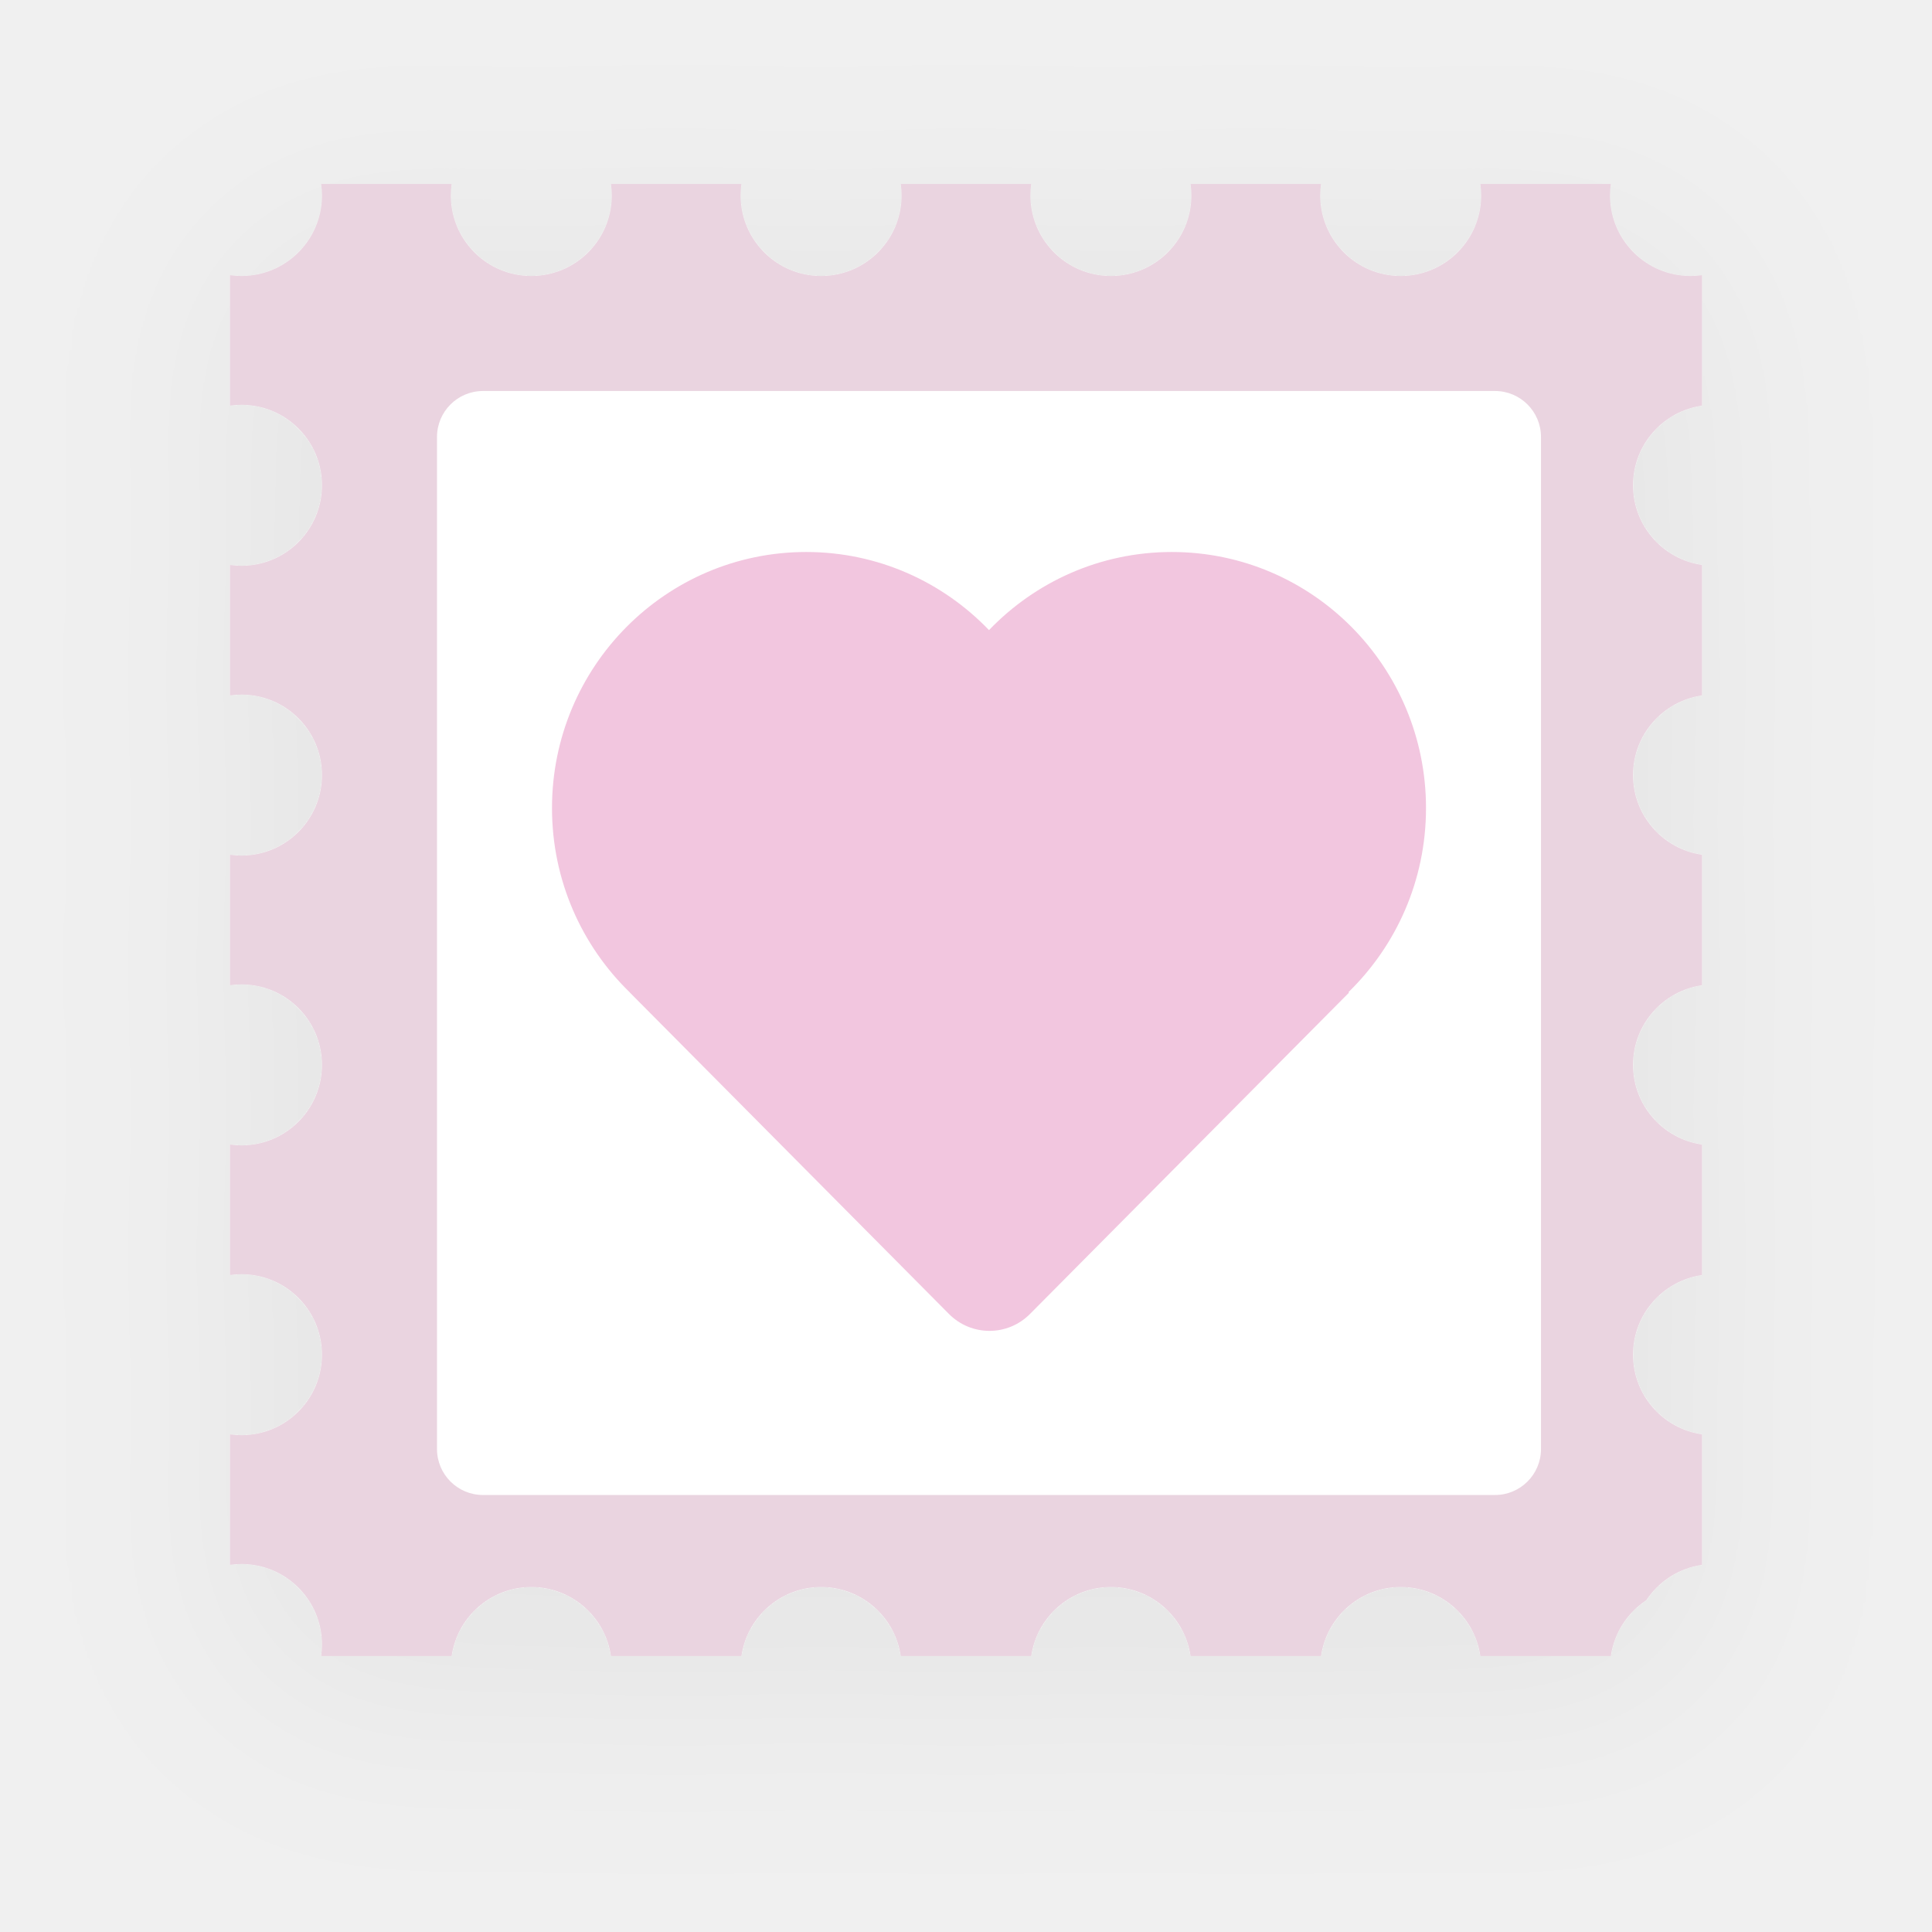
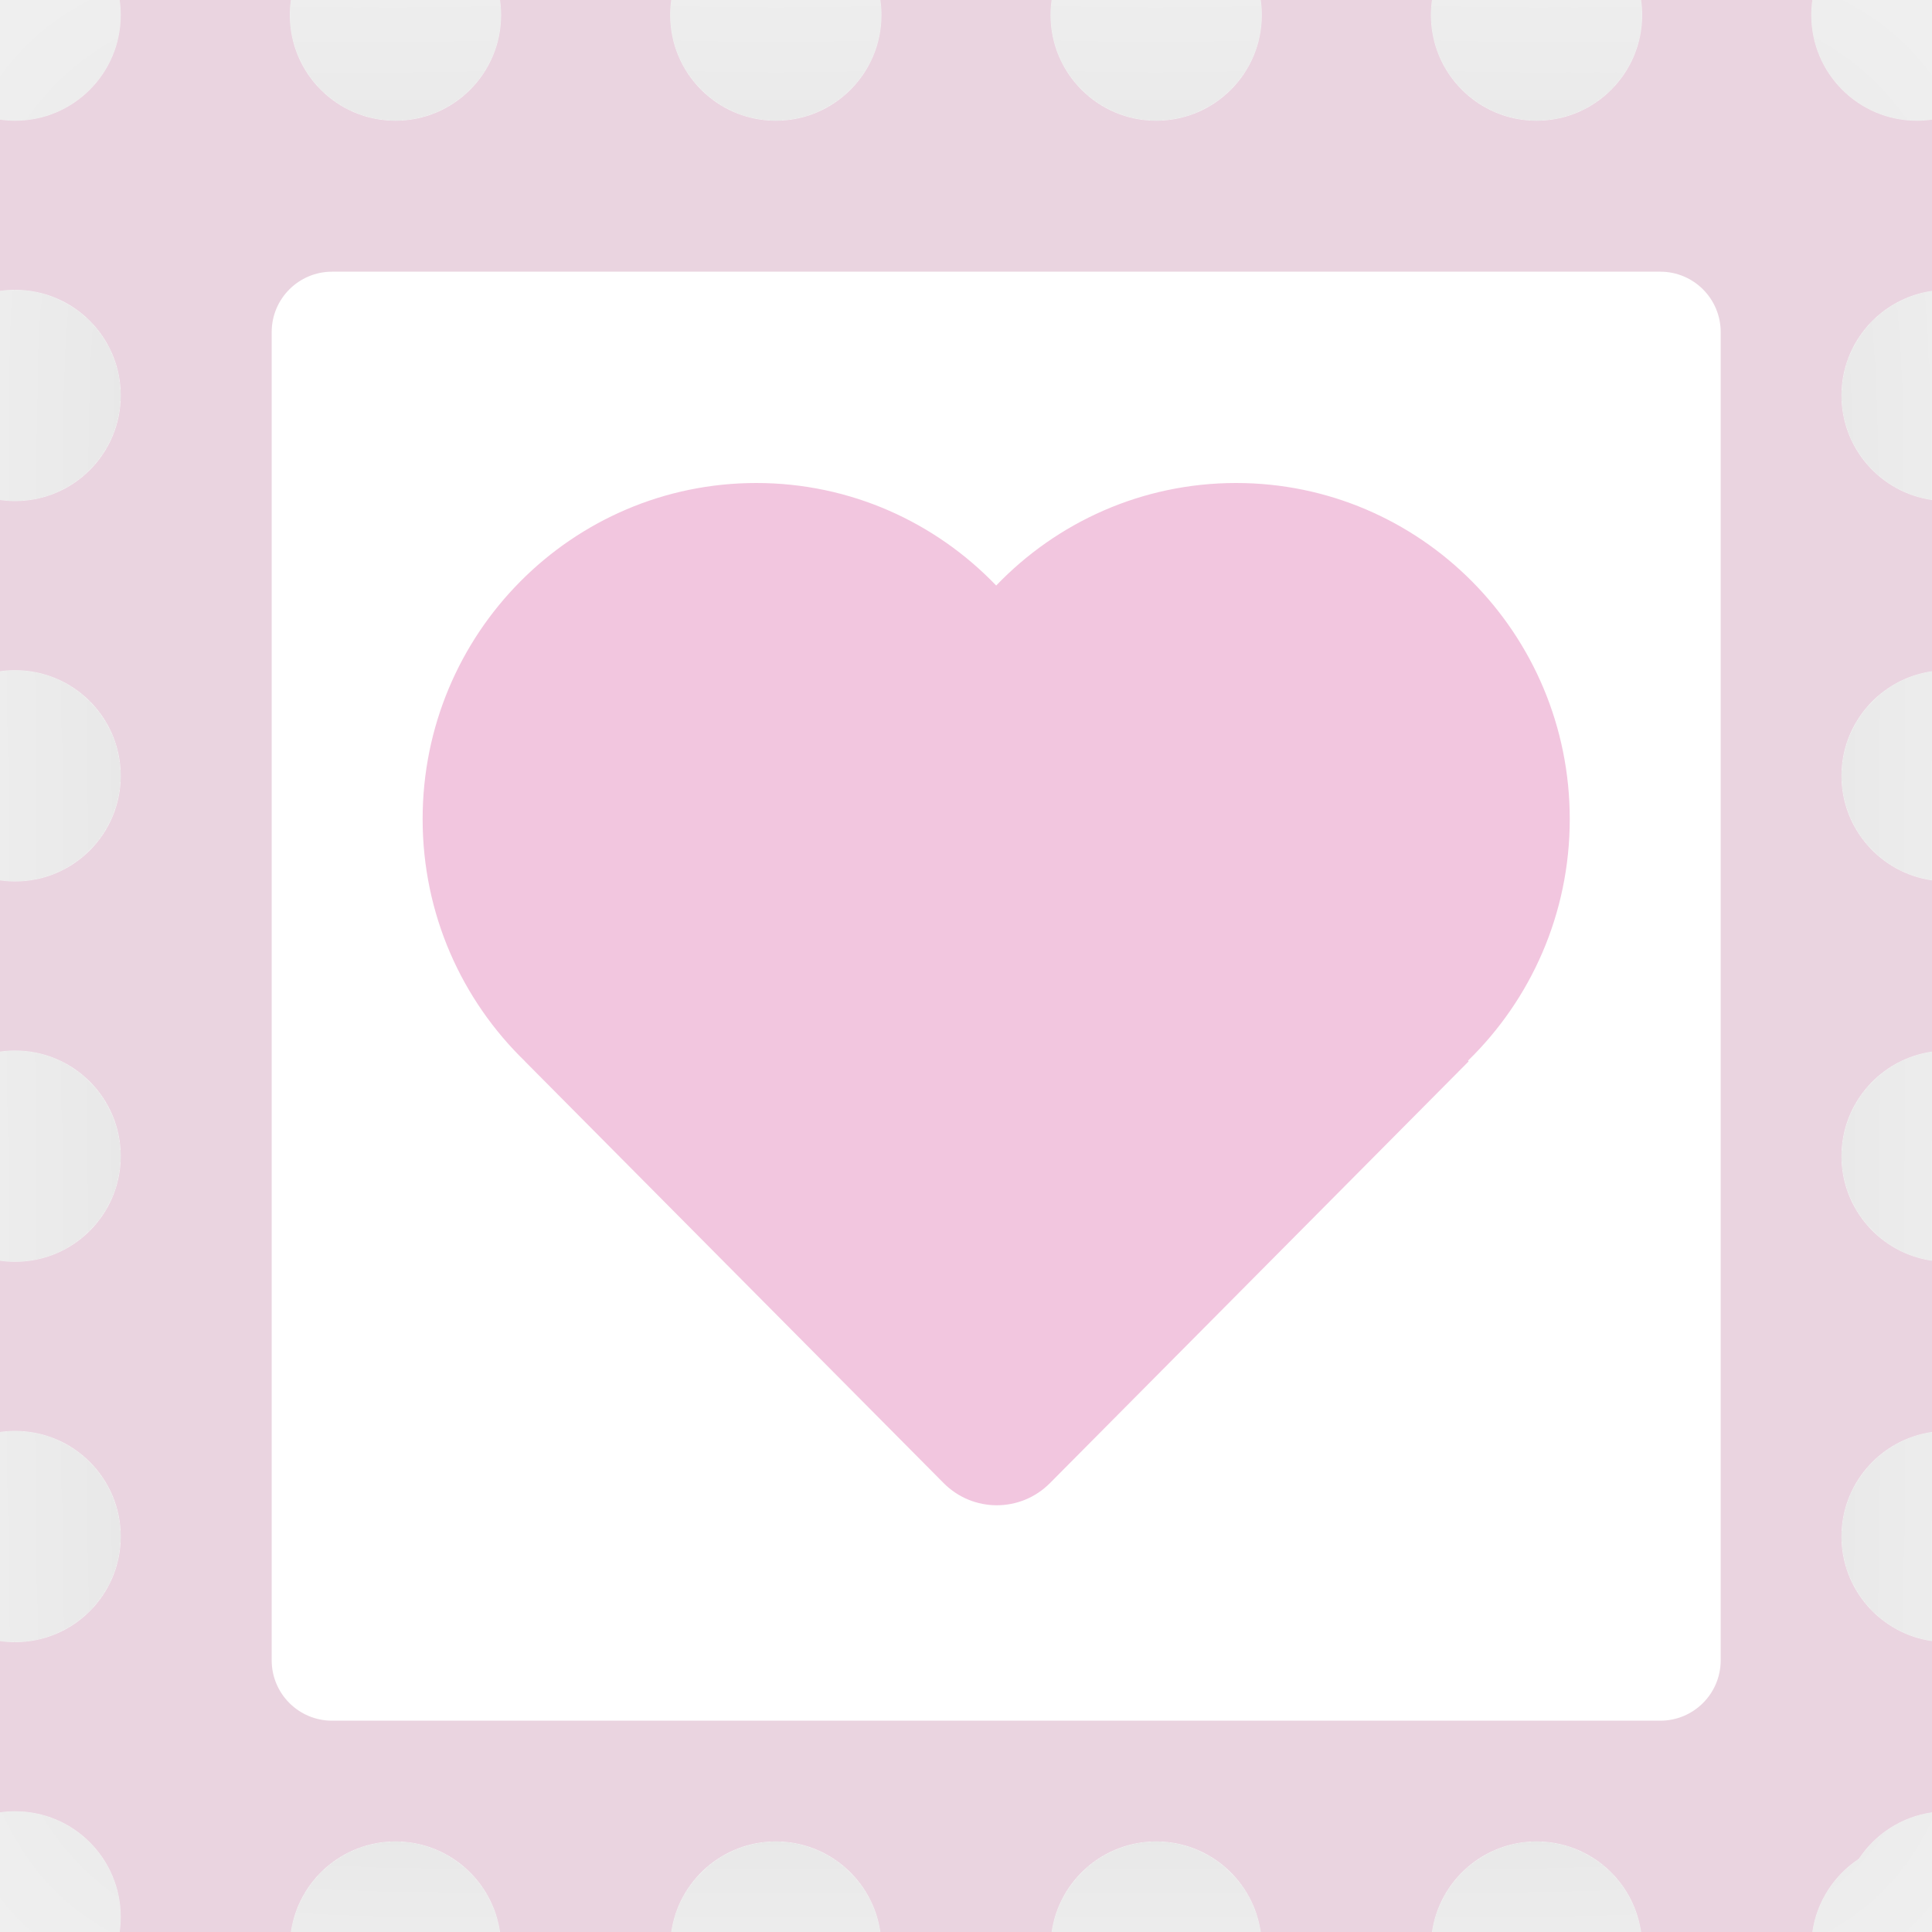
- <svg xmlns="http://www.w3.org/2000/svg" width="336" height="336" viewBox="0 0 336 336" fill="none">
-   <g filter="url(#filter0_d_115_9476)">
-     <path d="M78.543 32C78.45 32.653 78.4 33.321 78.4 34C78.4 41.732 84.668 48 92.4 48C100.132 48 106.4 41.732 106.4 34C106.4 33.321 106.35 32.653 106.257 32H128.942C128.849 32.653 128.8 33.321 128.8 34C128.8 41.732 135.068 48 142.8 48C150.532 48 156.8 41.732 156.8 34C156.8 33.321 156.751 32.653 156.657 32H179.343C179.249 32.653 179.2 33.321 179.2 34C179.2 41.732 185.468 48 193.2 48C200.932 48 207.2 41.732 207.2 34C207.2 33.321 207.151 32.653 207.058 32H229.743C229.65 32.653 229.6 33.321 229.6 34C229.6 41.732 235.868 48 243.6 48C251.332 48 257.6 41.732 257.6 34C257.6 33.321 257.55 32.653 257.457 32H280.143C280.049 32.653 280 33.321 280 34C280 41.732 286.268 48 294 48C294.679 48 295.347 47.95 296 47.856V70.543C289.215 71.513 284 77.347 284 84.4C284 91.453 289.216 97.285 296 98.256V120.942C289.216 121.913 284 127.747 284 134.8C284 141.853 289.216 147.686 296 148.656V171.343C289.215 172.313 284 178.147 284 185.2C284 192.253 289.216 198.086 296 199.057V221.743C289.216 222.714 284 228.547 284 235.6C284 242.652 289.216 248.485 296 249.456V272.143C291.95 272.722 288.46 275.034 286.304 278.304C283.034 280.46 280.722 283.95 280.143 288H257.457C256.486 281.215 250.652 276 243.6 276C236.547 276 230.714 281.216 229.743 288H207.058C206.087 281.216 200.253 276 193.2 276C186.147 276 180.313 281.215 179.343 288H156.657C155.687 281.215 149.853 276 142.8 276C135.747 276 129.913 281.216 128.942 288H106.257C105.286 281.216 99.453 276 92.4 276C85.347 276 79.513 281.215 78.543 288H55.857C55.951 287.347 56 286.679 56 286C56 278.268 49.732 272 42 272C41.321 272 40.653 272.049 40 272.143V249.456C40.653 249.55 41.321 249.6 42 249.6C49.732 249.6 56 243.332 56 235.6C56 227.868 49.732 221.6 42 221.6C41.321 221.6 40.653 221.65 40 221.743V199.057C40.653 199.15 41.321 199.2 42 199.2C49.732 199.2 56 192.932 56 185.2C56 177.468 49.732 171.2 42 171.2C41.321 171.2 40.653 171.249 40 171.343V148.656C40.653 148.75 41.321 148.8 42 148.8C49.732 148.8 56 142.532 56 134.8C56 127.068 49.732 120.8 42 120.8C41.321 120.8 40.653 120.849 40 120.942V98.256C40.653 98.349 41.321 98.4 42 98.4C49.732 98.4 56 92.132 56 84.4C56 76.668 49.732 70.4 42 70.4C41.321 70.4 40.653 70.45 40 70.543V47.856C40.653 47.95 41.321 48 42 48C49.732 48 56 41.732 56 34C56 33.321 55.951 32.653 55.857 32H78.543Z" fill="#EAD4E0" />
+ <svg xmlns="http://www.w3.org/2000/svg" width="256" height="256" viewBox="0 0 256 256" fill="none">
+   <g clip-path="url(#clip0_127_11439)">
+     <g filter="url(#filter0_d_127_11439)">
+       <path d="M38.543 0C38.45 0.653 38.4 1.321 38.4 2C38.4 9.732 44.668 16 52.4 16C60.132 16 66.4 9.732 66.4 2C66.4 1.321 66.35 0.653 66.257 0H88.942C88.849 0.653 88.8 1.321 88.8 2C88.8 9.732 95.068 16 102.8 16C110.532 16 116.8 9.732 116.8 2C116.8 1.321 116.751 0.653 116.657 0H139.343C139.249 0.653 139.2 1.321 139.2 2C139.2 9.732 145.468 16 153.2 16C160.932 16 167.2 9.732 167.2 2C167.2 1.321 167.151 0.653 167.058 0H189.743C189.65 0.653 189.6 1.321 189.6 2C189.6 9.732 195.868 16 203.6 16C211.332 16 217.6 9.732 217.6 2C217.6 1.321 217.55 0.653 217.457 0H240.143C240.049 0.653 240 1.321 240 2C240 9.732 246.268 16 254 16C254.679 16 255.347 15.95 256 15.856V38.543C249.215 39.514 244 45.347 244 52.4C244 59.453 249.216 65.285 256 66.256V88.942C249.216 89.913 244 95.747 244 102.8C244 109.853 249.216 115.686 256 116.656V139.343C249.215 140.313 244 146.147 244 153.2C244 160.253 249.216 166.086 256 167.057V189.743C249.216 190.714 244 196.547 244 203.6C244 210.652 249.216 216.485 256 217.456V240.143C251.95 240.722 248.46 243.034 246.304 246.304C243.034 248.46 240.722 251.95 240.143 256H217.457C216.486 249.215 210.652 244 203.6 244C196.547 244 190.714 249.216 189.743 256H167.058C166.087 249.216 160.253 244 153.2 244C146.147 244 140.313 249.215 139.343 256H116.657C115.687 249.215 109.853 244 102.8 244C95.747 244 89.913 249.216 88.942 256H66.257C65.286 249.216 59.453 244 52.4 244C45.347 244 39.514 249.215 38.543 256H15.857C15.951 255.347 16 254.679 16 254C16 246.268 9.732 240 2 240C1.321 240 0.653 240.049 0 240.143V217.456C0.653 217.55 1.321 217.6 2 217.6C9.732 217.6 16 211.332 16 203.6C16 195.868 9.732 189.6 2 189.6C1.321 189.6 0.653 189.65 0 189.743V167.057C0.653 167.15 1.321 167.2 2 167.2C9.732 167.2 16 160.932 16 153.2C16 145.468 9.732 139.2 2 139.2C1.321 139.2 0.653 139.249 0 139.343V116.656C0.653 116.75 1.321 116.8 2 116.8C9.732 116.8 16 110.532 16 102.8C16 95.068 9.732 88.8 2 88.8C1.321 88.8 0.653 88.849 0 88.942V66.256C0.653 66.349 1.321 66.4 2 66.4C9.732 66.4 16 60.132 16 52.4C16 44.668 9.732 38.4 2 38.4C1.321 38.4 0.653 38.45 0 38.543V15.856C0.653 15.95 1.321 16 2 16C9.732 16 16 9.732 16 2C16 1.321 15.951 0.653 15.857 0H38.543Z" fill="#EAD4E0" />
+     </g>
+     <rect x="36" y="36" width="192" height="192" rx="8" fill="white" />
+     <path d="M163.79 64C188.207 64 208.001 83.938 208.001 108.532C208.001 121.099 202.831 132.448 194.519 140.545L194.606 140.634L139.128 196.516C135.237 200.435 128.927 200.435 125.036 196.516L69.558 140.634L69.564 140.626C61.204 132.524 56 121.141 56 108.532C56 83.938 75.795 64 100.212 64C112.691 64 123.961 69.21 132 77.586C140.039 69.21 151.31 64 163.79 64Z" fill="#F2C6DF" />
  </g>
-   <rect x="76" y="68" width="192" height="192" rx="8" fill="white" />
-   <path d="M203.79 96C228.207 96 248.001 115.938 248.001 140.532C248.001 153.099 242.831 164.448 234.519 172.545L234.606 172.634L179.128 228.516C175.237 232.435 168.927 232.435 165.036 228.516L109.558 172.634L109.564 172.626C101.204 164.524 96 153.141 96 140.532C96 115.938 115.795 96 140.212 96C152.691 96 163.961 101.21 172 109.586C180.039 101.21 191.31 96 203.79 96Z" fill="#F2C6DF" />
  <defs>
-     <filter id="filter0_d_115_9476" x="0" y="0" width="336" height="336" filterUnits="userSpaceOnUse" color-interpolation-filters="sRGB">
+     <filter id="filter0_d_127_11439" x="-40" y="-32" width="336" height="336" filterUnits="userSpaceOnUse" color-interpolation-filters="sRGB">
      <feFlood flood-opacity="0" result="BackgroundImageFix" />
      <feColorMatrix in="SourceAlpha" type="matrix" values="0 0 0 0 0 0 0 0 0 0 0 0 0 0 0 0 0 0 127 0" result="hardAlpha" />
      <feOffset dy="8" />
      <feGaussianBlur stdDeviation="20" />
      <feComposite in2="hardAlpha" operator="out" />
      <feColorMatrix type="matrix" values="0 0 0 0 0 0 0 0 0 0 0 0 0 0 0 0 0 0 0.05 0" />
-       <feBlend mode="normal" in2="BackgroundImageFix" result="effect1_dropShadow_115_9476" />
-       <feBlend mode="normal" in="SourceGraphic" in2="effect1_dropShadow_115_9476" result="shape" />
+       <feBlend mode="normal" in2="BackgroundImageFix" result="effect1_dropShadow_127_11439" />
+       <feBlend mode="normal" in="SourceGraphic" in2="effect1_dropShadow_127_11439" result="shape" />
    </filter>
+     <clipPath id="clip0_127_11439">
+       <rect width="256" height="256" fill="white" />
+     </clipPath>
  </defs>
</svg>
